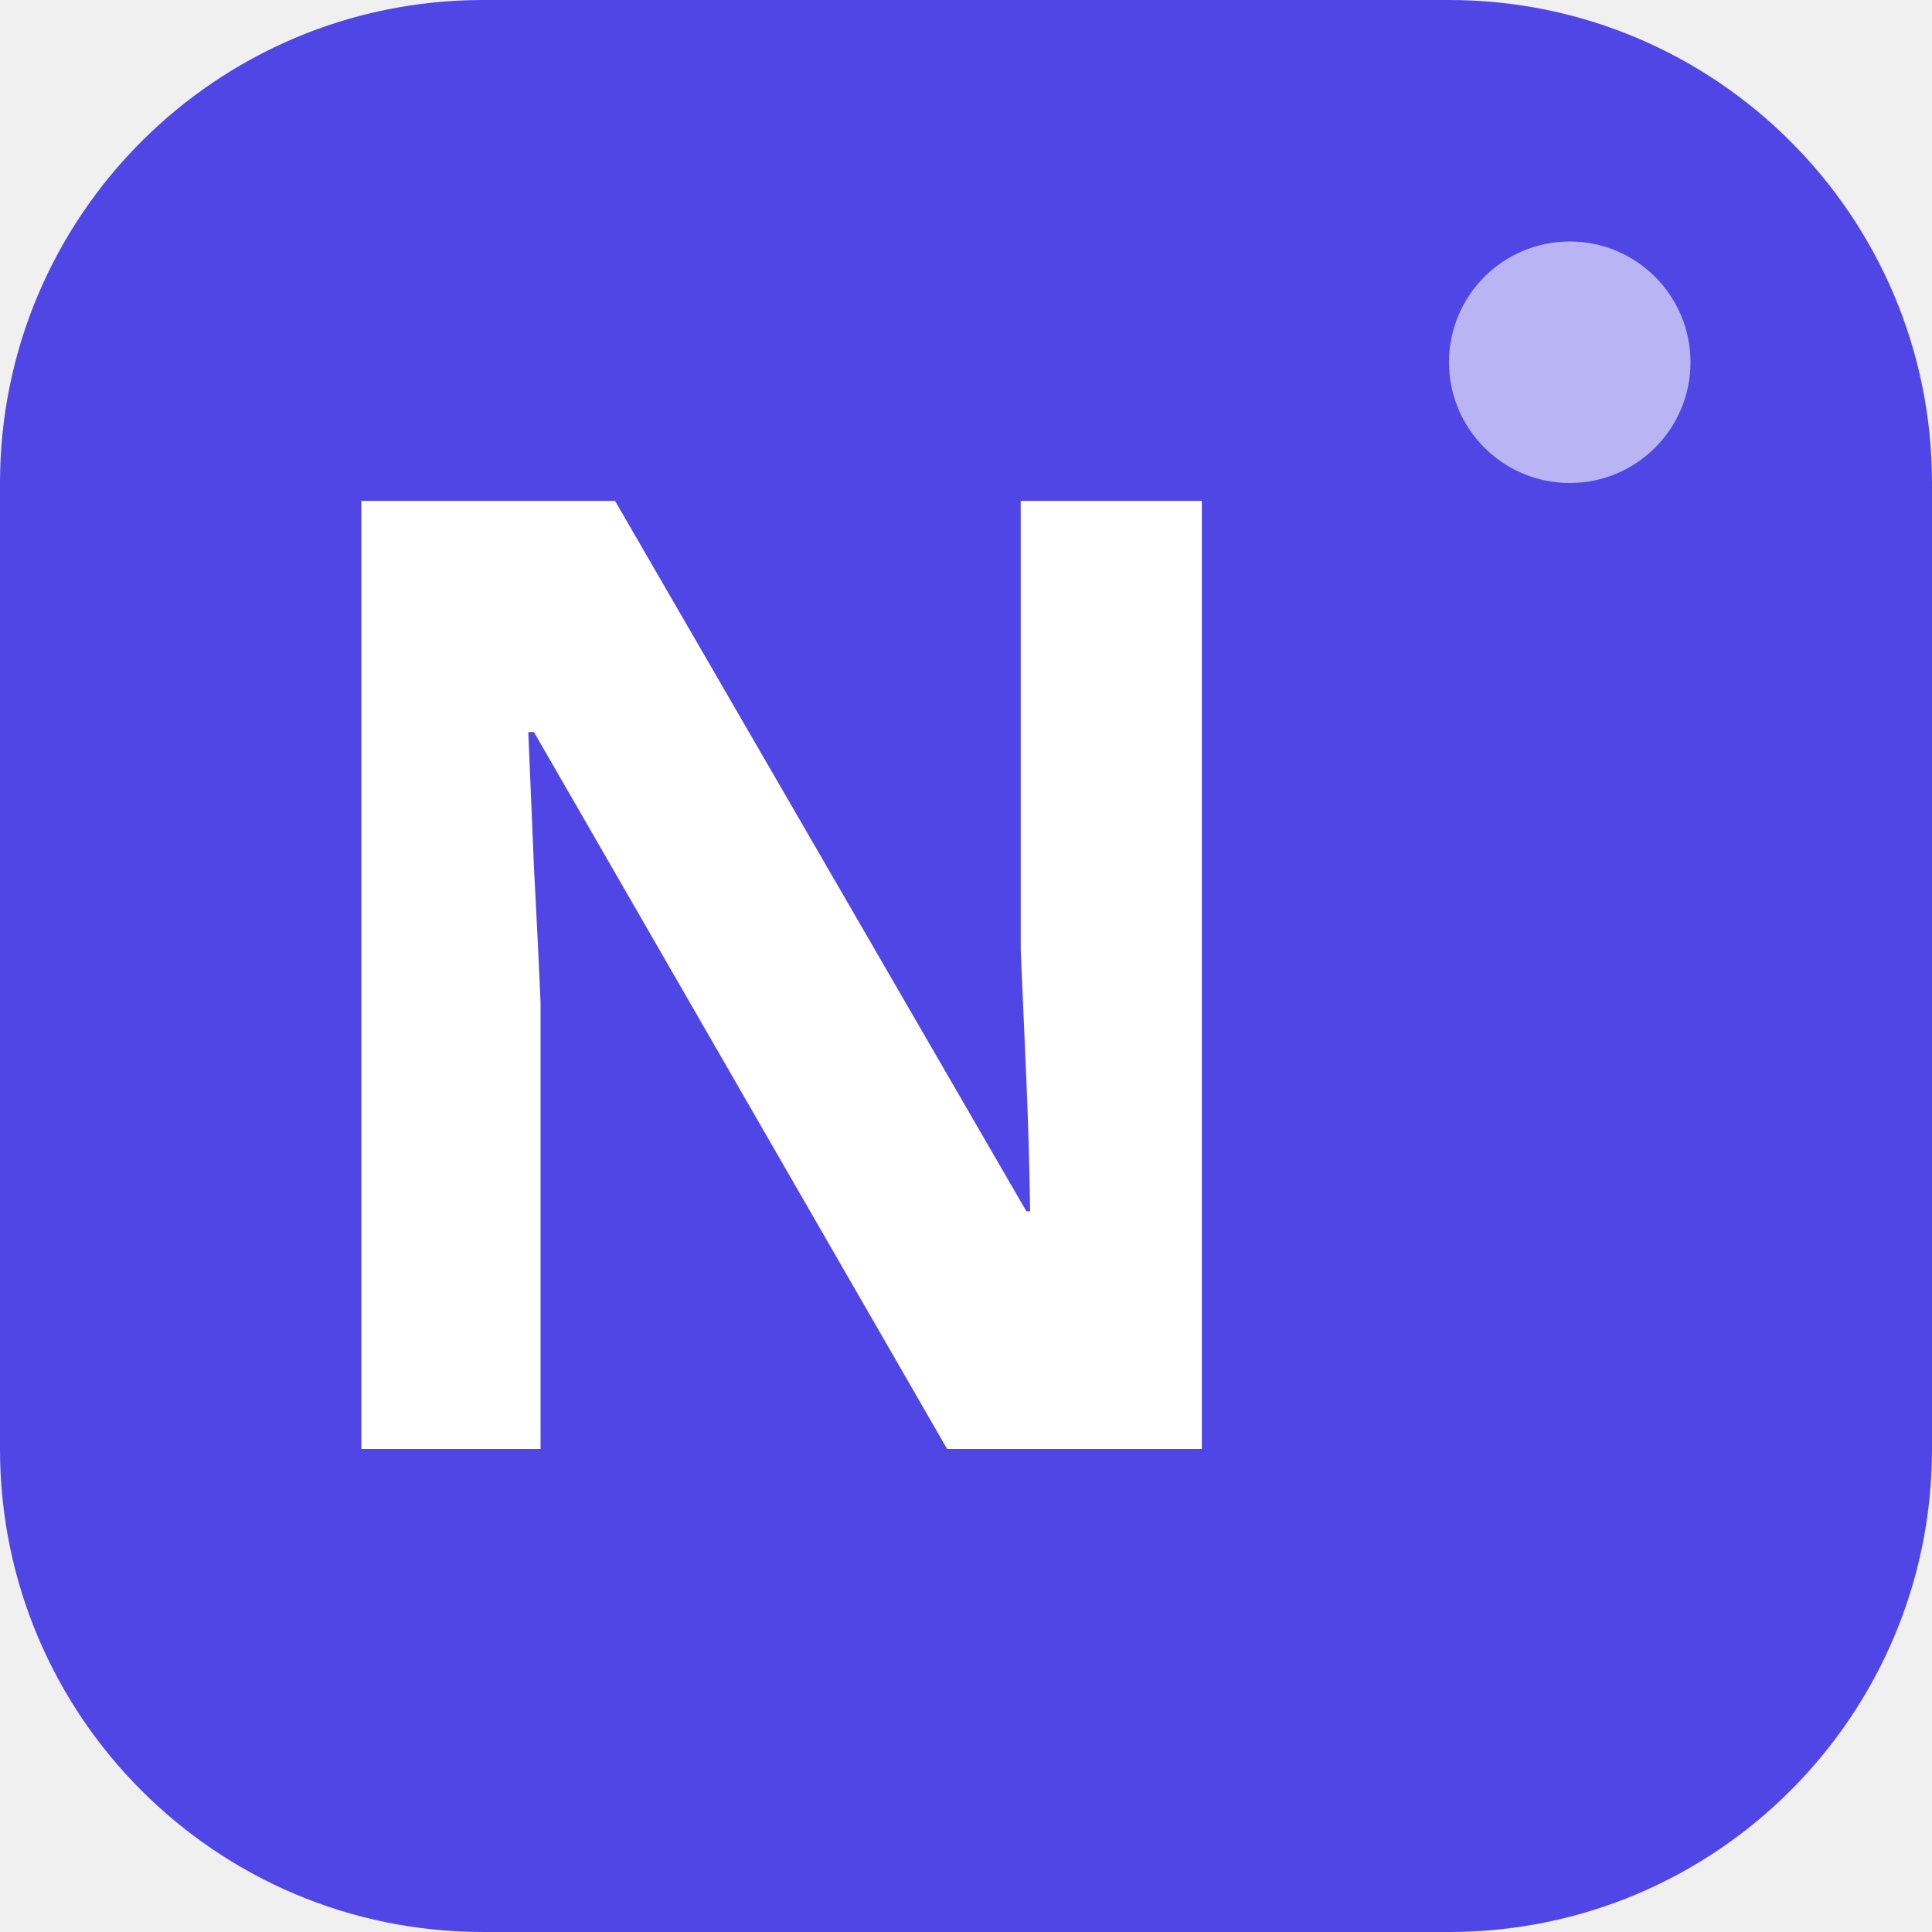
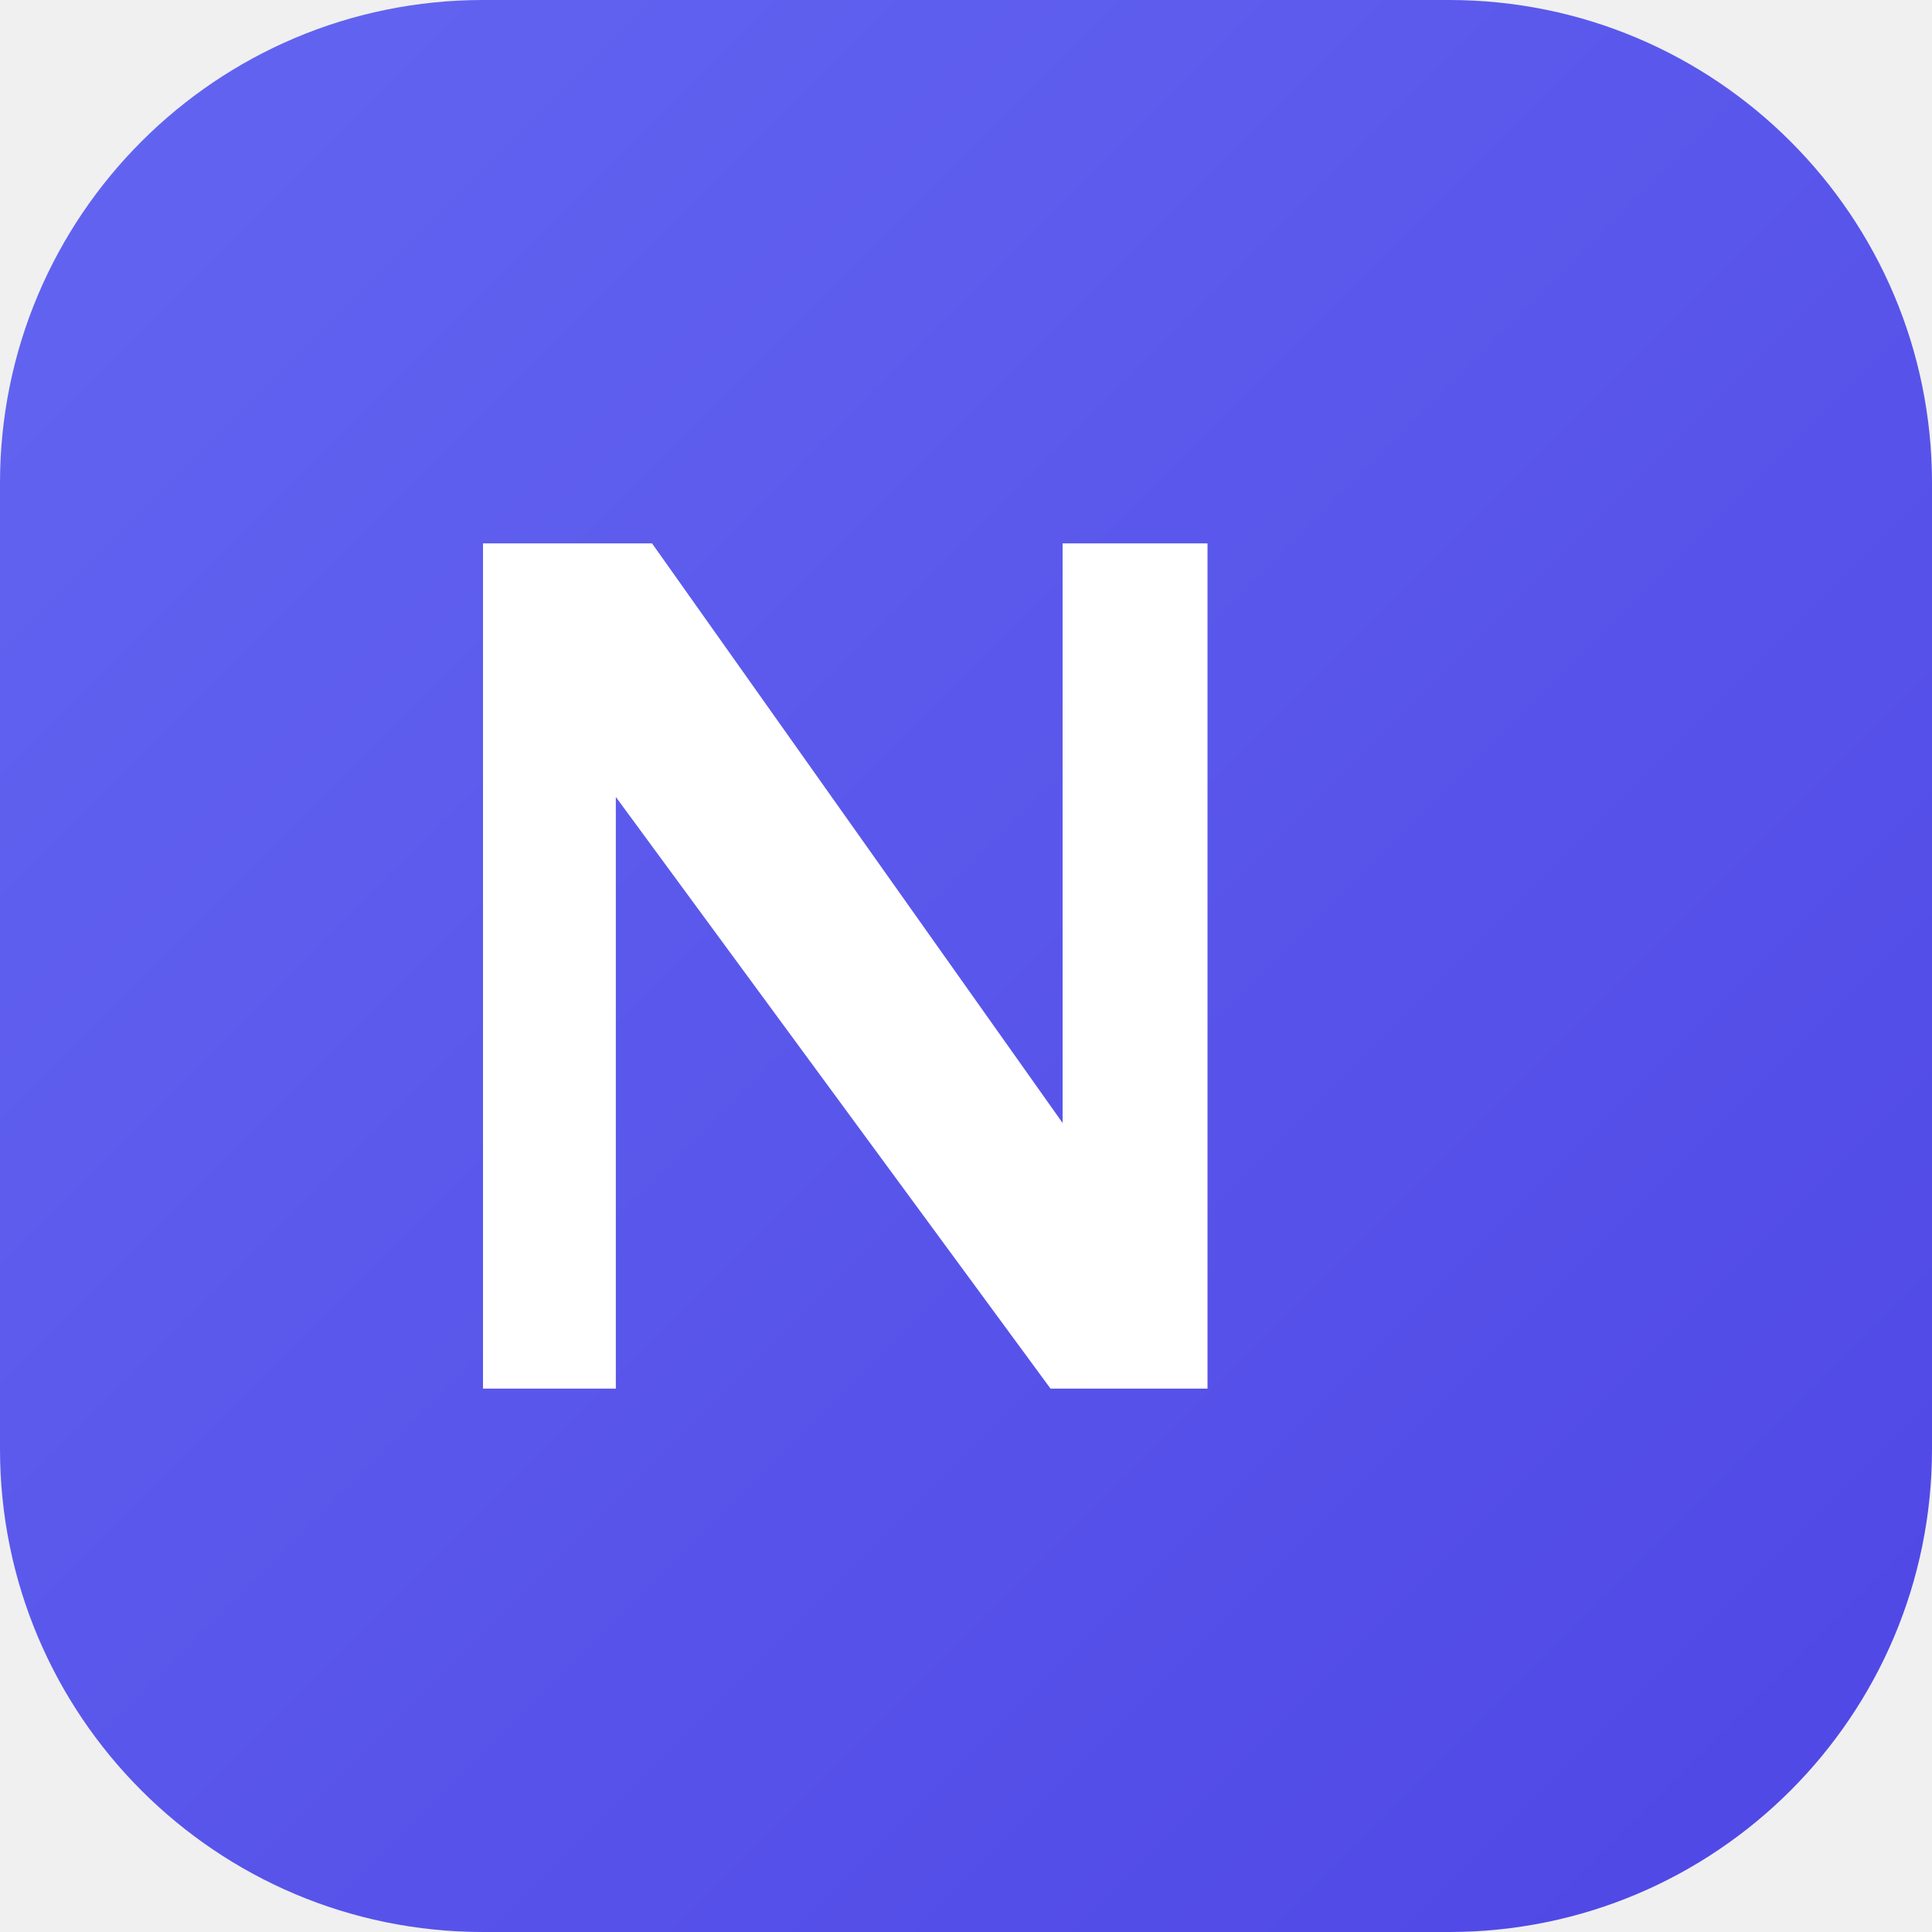
<svg xmlns="http://www.w3.org/2000/svg" viewBox="0 0 32 32">
-   <rect width="32" height="32" rx="8" fill="#4f46e5" />
-   <text x="4" y="24" font-family="sans-serif" font-size="22" font-weight="bold" fill="#ffffff">N</text>
-   <rect x="24" y="4" width="4" height="4" rx="2" fill="#ffffff" opacity="0.6" />
+   <defs>
+     <linearGradient id="g" x1="0" y1="0" x2="1" y2="1">
+       <stop offset="0%" stop-color="#6366f1" />
+       <stop offset="100%" stop-color="#4f46e5" />
+     </linearGradient>
+   </defs>
+   <rect width="32" height="32" rx="8" fill="url(#g)" />
+   <path d="M8 23V9h2.8l6.8 9.6V9H20v14h-2.6L10.2 13.2V23z" fill="#ffffff" />
</svg>
